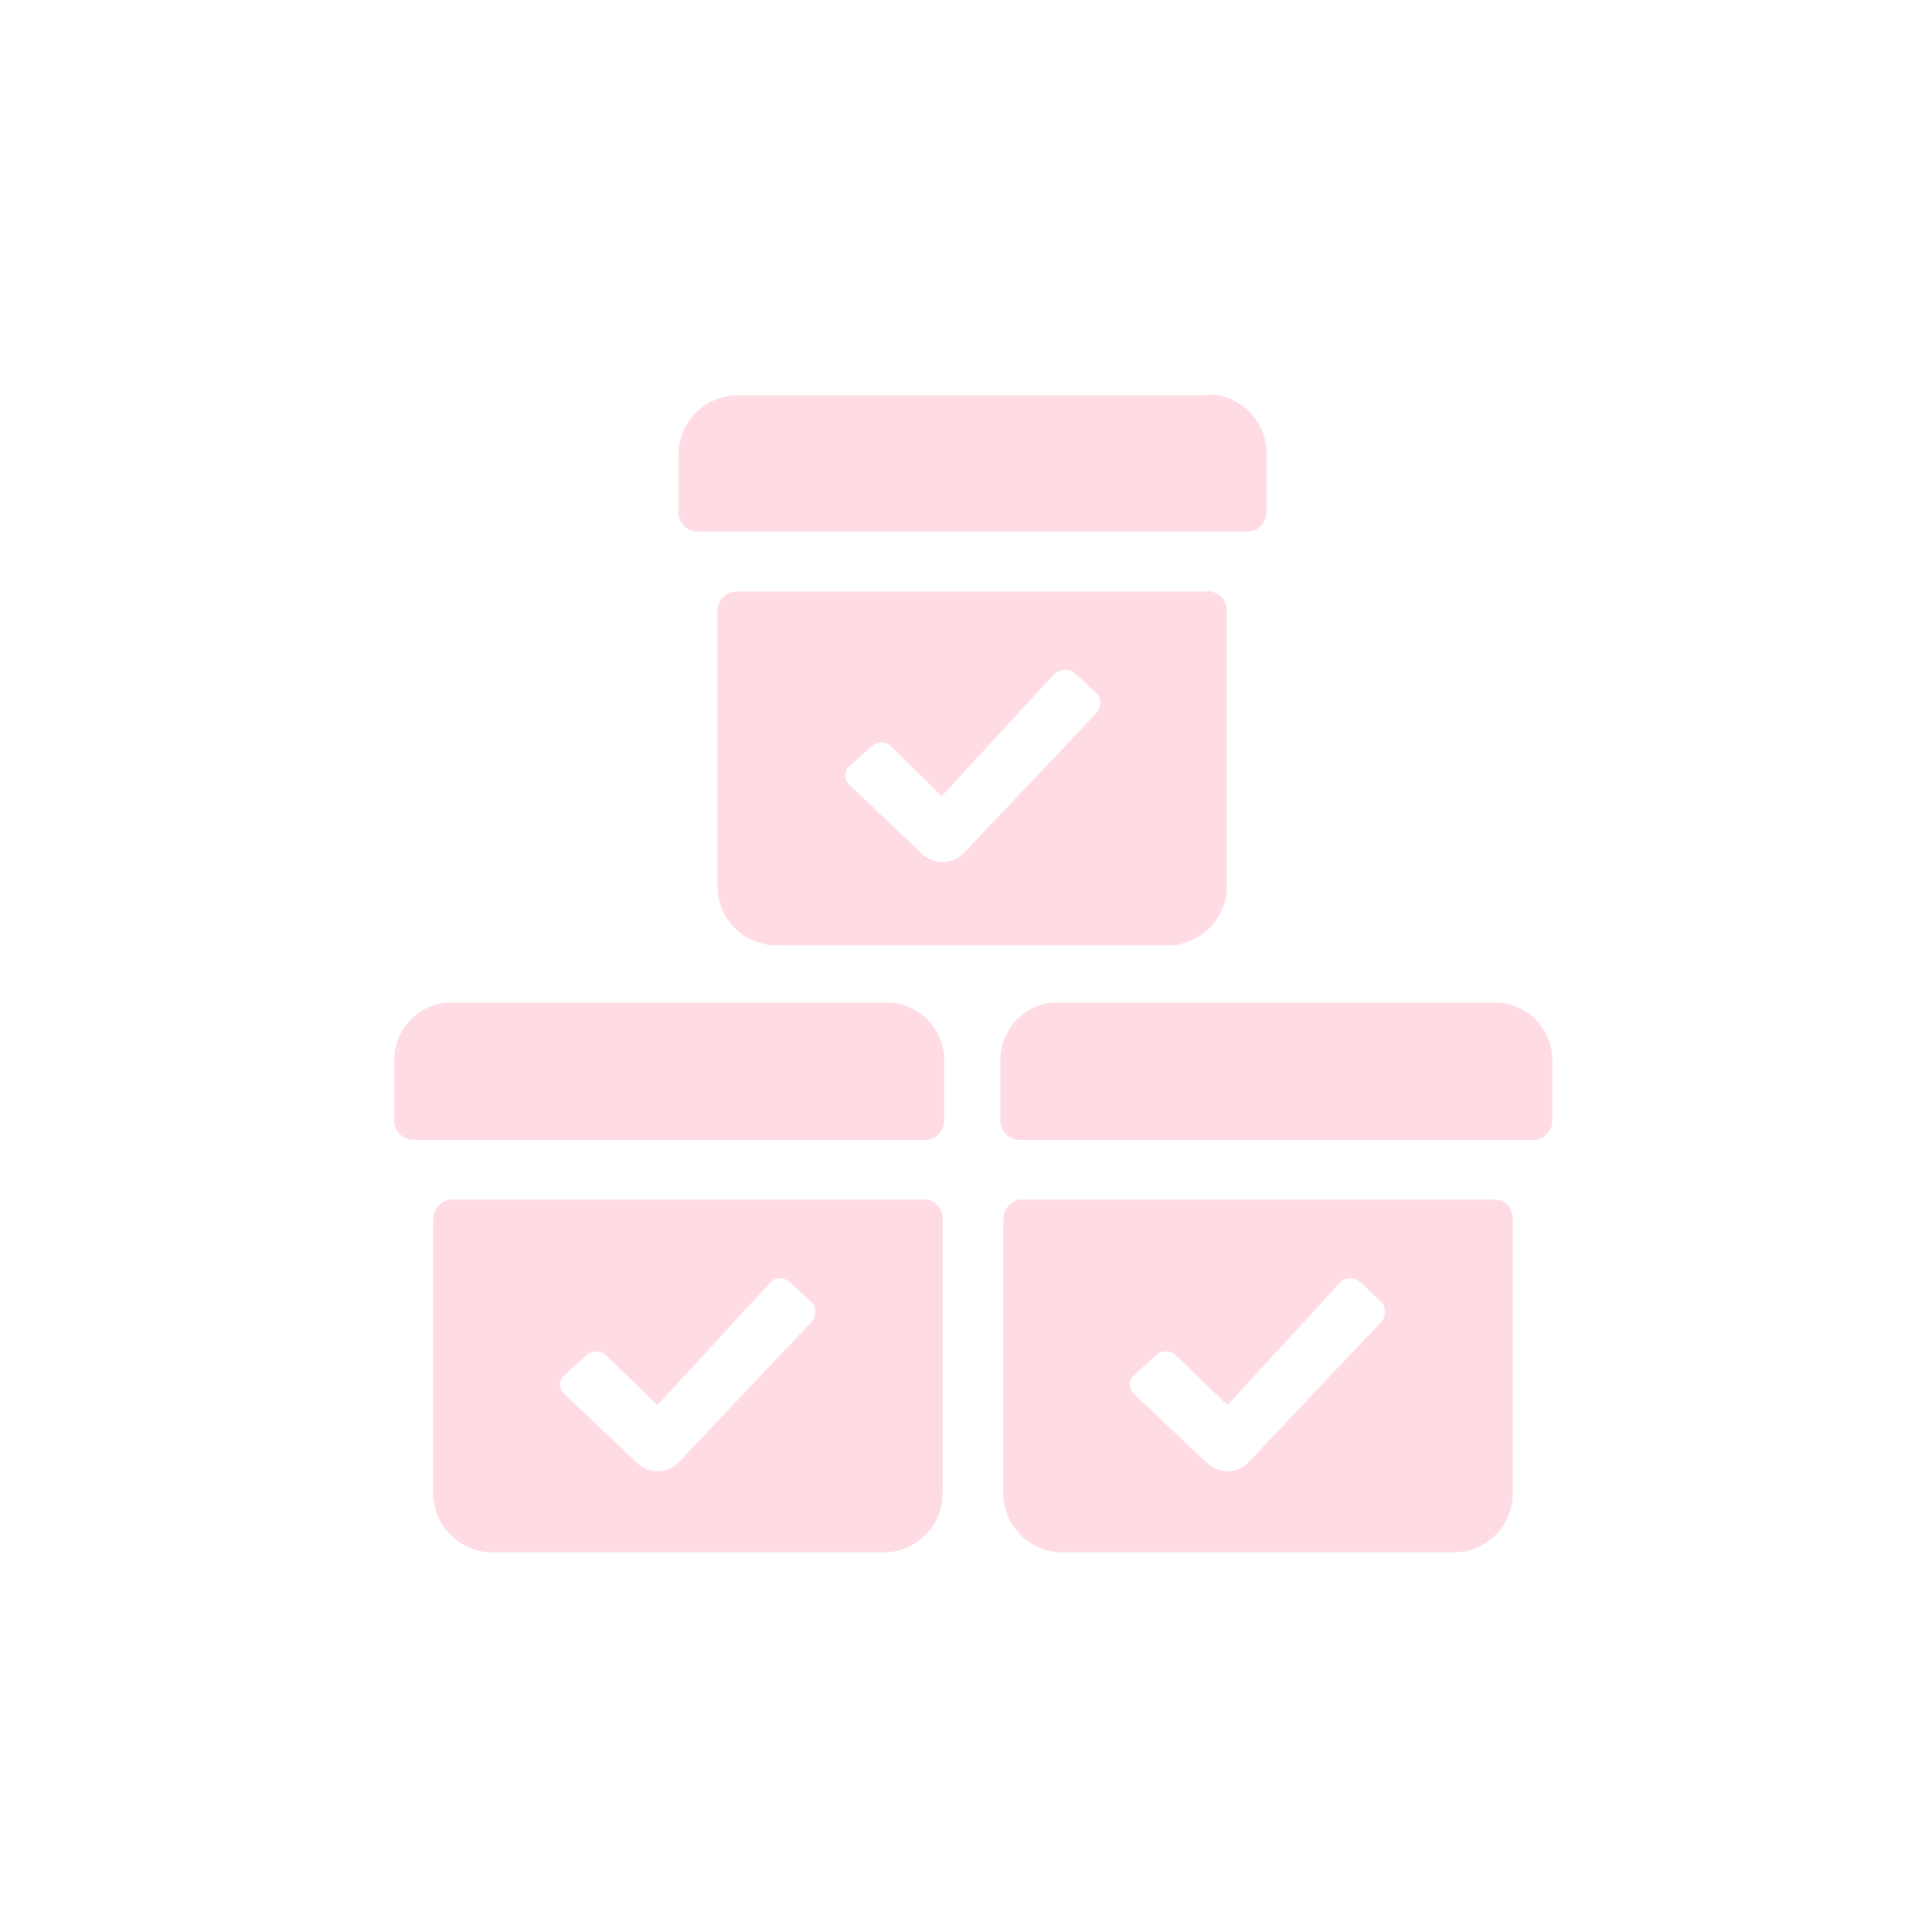
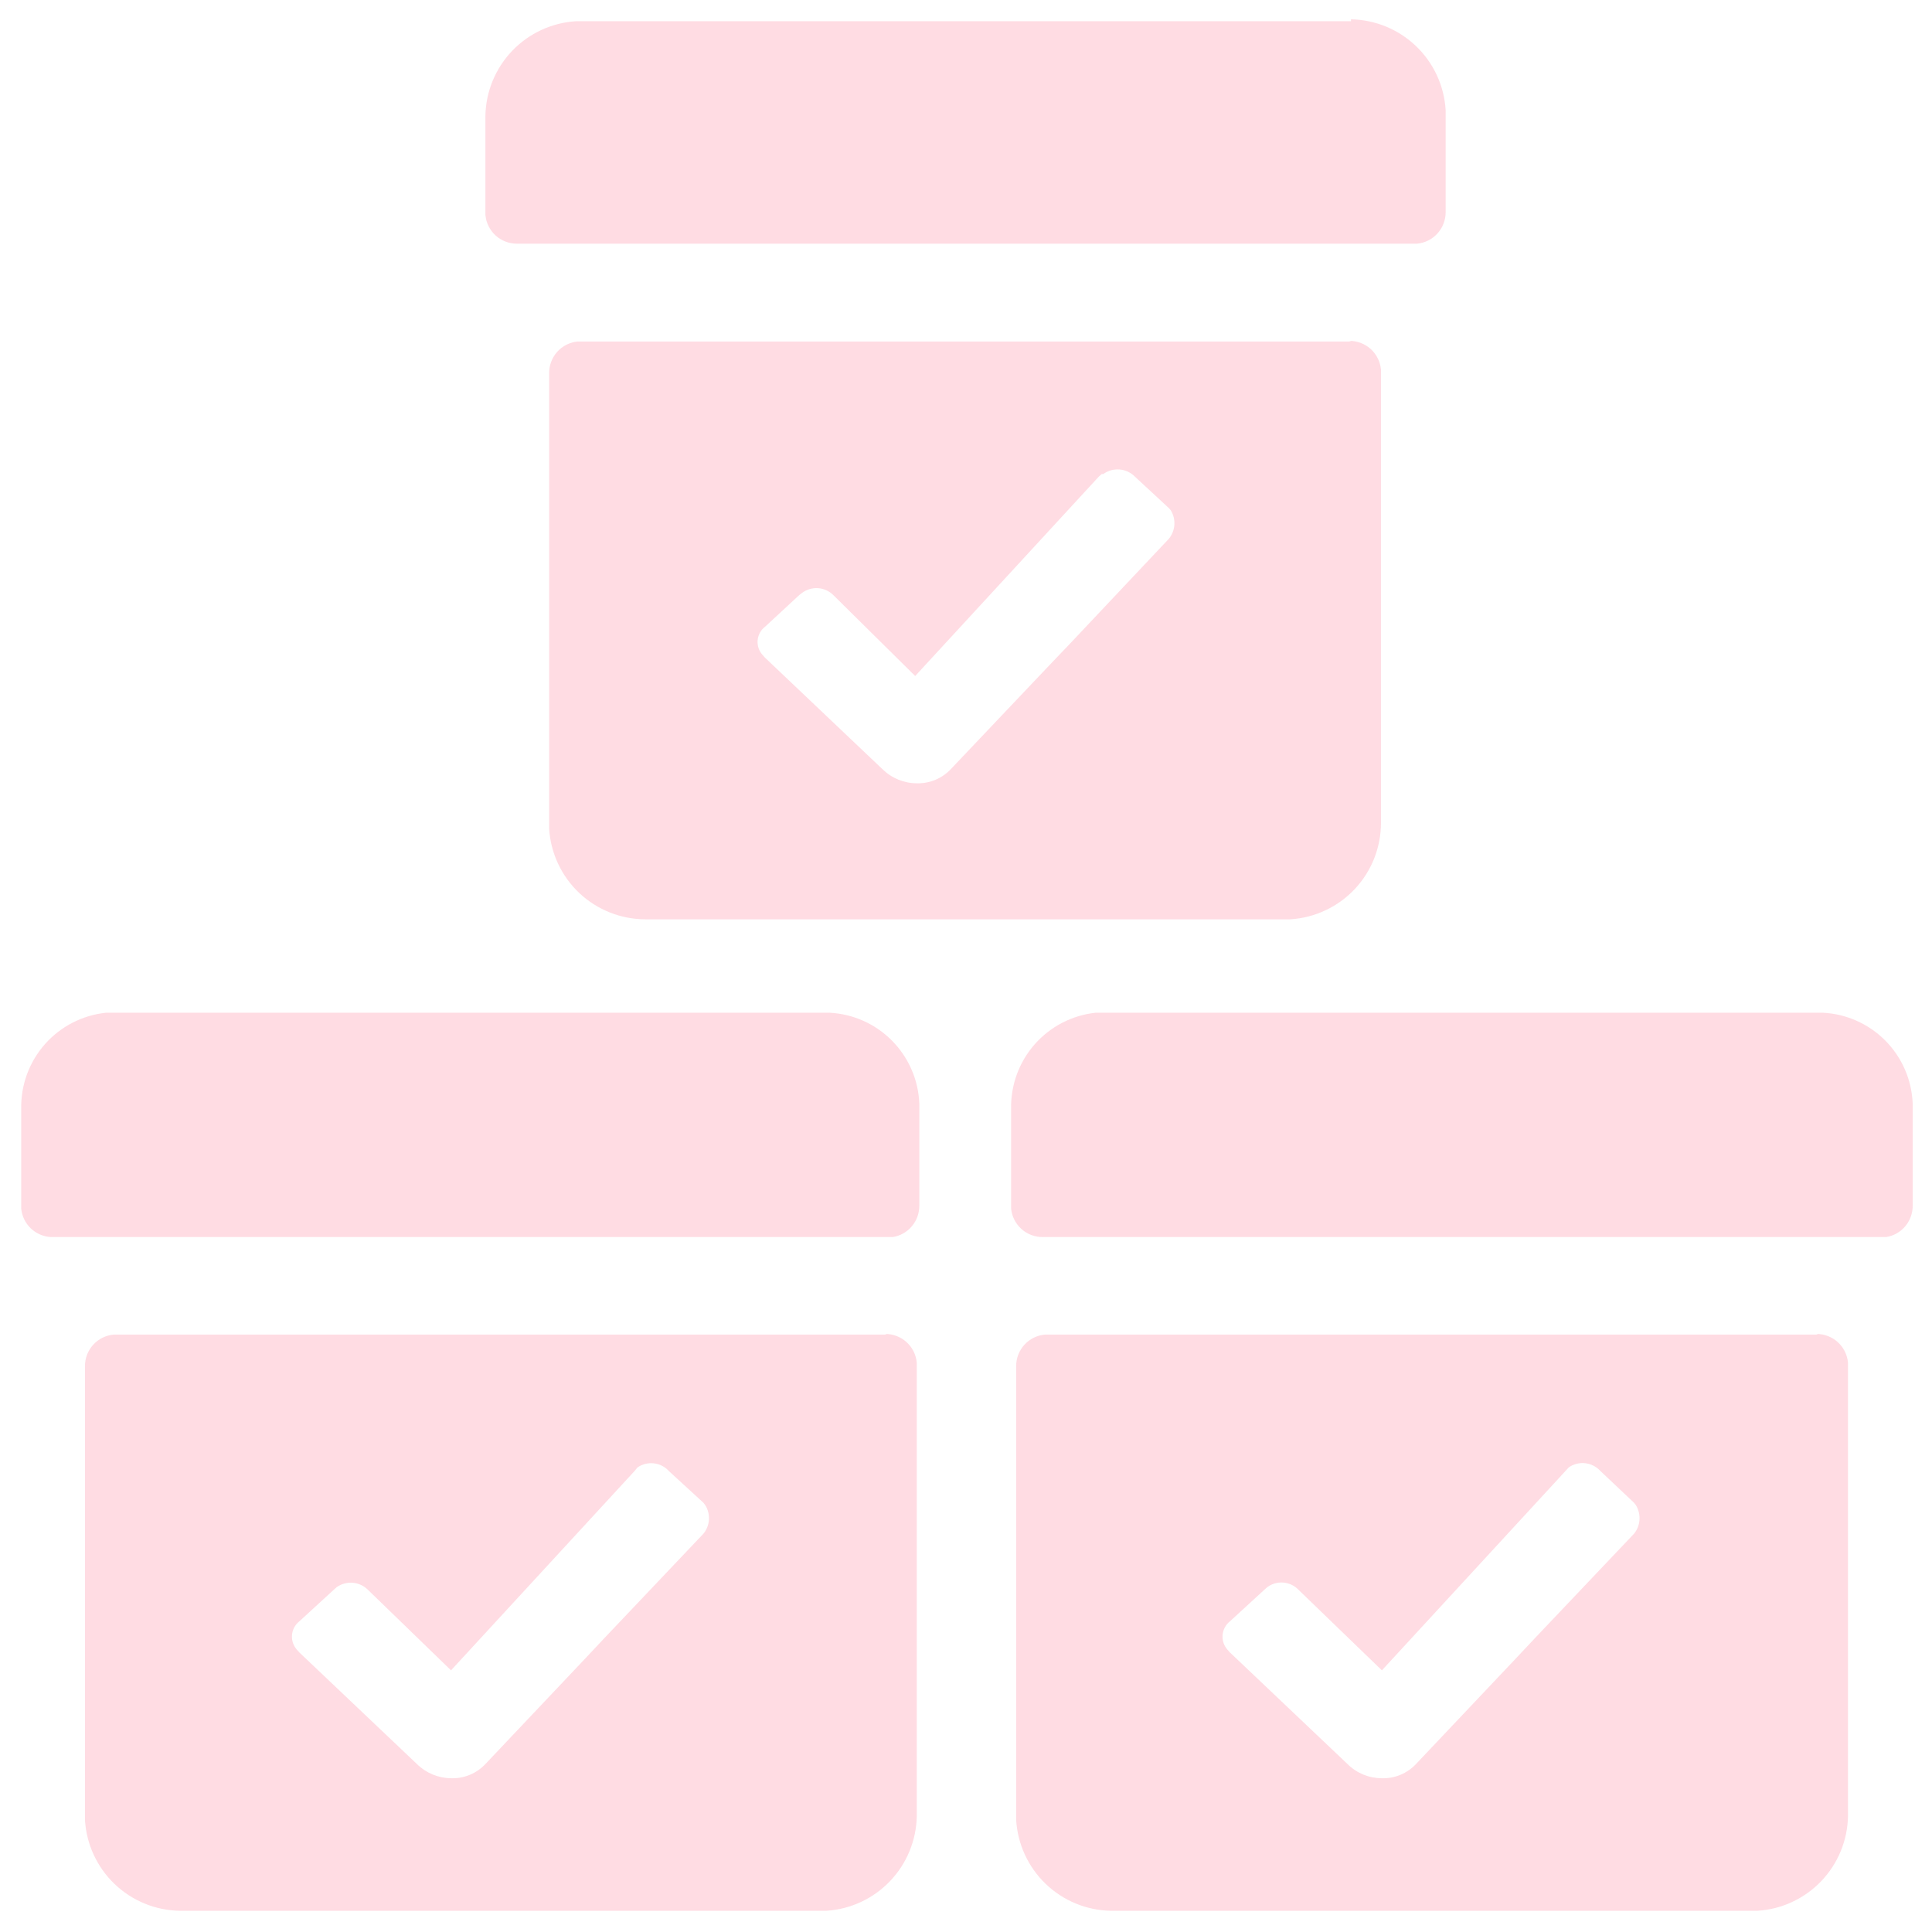
- <svg xmlns="http://www.w3.org/2000/svg" width="98" height="98" viewBox="0 0 98 98" fill="none">
-   <g opacity="0.2">
-     <path d="M46.833 60.827C47.078 60.826 47.315 60.917 47.497 61.082C47.678 61.247 47.791 61.474 47.813 61.719V75.801C47.8 76.555 47.503 77.276 46.982 77.821C46.46 78.366 45.753 78.695 45.001 78.741H24.92C24.165 78.728 23.442 78.43 22.897 77.906C22.352 77.383 22.025 76.673 21.98 75.919V61.826C21.979 61.581 22.07 61.344 22.235 61.163C22.401 60.981 22.628 60.868 22.872 60.846H46.882L46.833 60.827ZM75.753 60.827C75.998 60.826 76.235 60.917 76.416 61.082C76.598 61.247 76.711 61.474 76.733 61.719V75.801C76.72 76.555 76.423 77.276 75.901 77.821C75.38 78.366 74.673 78.695 73.92 78.741H53.84C53.085 78.728 52.362 78.43 51.817 77.906C51.272 77.383 50.944 76.673 50.9 75.919V61.826C50.899 61.581 50.99 61.344 51.155 61.163C51.32 60.981 51.548 60.868 51.792 60.846H75.802L75.753 60.827ZM39.14 64.972L39.052 65.08L33.348 71.274L30.771 68.775C30.644 68.647 30.475 68.568 30.295 68.554C30.116 68.54 29.937 68.59 29.791 68.696L29.703 68.775L28.634 69.755C28.57 69.807 28.517 69.871 28.478 69.945C28.439 70.018 28.416 70.098 28.41 70.181C28.403 70.263 28.414 70.347 28.441 70.425C28.468 70.503 28.51 70.575 28.566 70.637L28.634 70.715L32.29 74.184C32.572 74.463 32.952 74.621 33.348 74.625C33.547 74.632 33.746 74.596 33.93 74.52C34.114 74.444 34.28 74.329 34.416 74.184L37.494 70.931L38.111 70.274L41.188 67.03C41.288 66.907 41.348 66.757 41.358 66.599C41.369 66.441 41.33 66.283 41.247 66.148L41.188 66.07L40.12 65.09C39.999 64.954 39.833 64.867 39.652 64.845C39.472 64.824 39.29 64.869 39.14 64.972ZM68.06 64.972L67.962 65.08L62.258 71.274L59.671 68.775C59.546 68.643 59.377 68.562 59.196 68.547C59.015 68.533 58.835 68.586 58.691 68.696L58.603 68.775L57.535 69.755C57.47 69.807 57.417 69.871 57.378 69.945C57.34 70.018 57.316 70.098 57.31 70.181C57.303 70.263 57.314 70.347 57.341 70.425C57.368 70.503 57.41 70.575 57.466 70.637L57.535 70.715L61.19 74.184C61.471 74.465 61.851 74.623 62.248 74.625C62.448 74.632 62.646 74.596 62.83 74.52C63.014 74.444 63.18 74.329 63.317 74.184L66.394 70.931L67.011 70.274L70.088 67.03C70.189 66.907 70.248 66.757 70.258 66.599C70.269 66.441 70.23 66.283 70.147 66.148L70.088 66.07L69.04 65.08C68.918 64.946 68.751 64.861 68.57 64.841C68.39 64.821 68.208 64.868 68.06 64.972ZM45.099 50.85C45.831 50.886 46.523 51.195 47.04 51.715C47.557 52.236 47.861 52.93 47.892 53.663V56.838C47.895 57.073 47.813 57.301 47.662 57.481C47.511 57.661 47.3 57.781 47.068 57.818H20.922C20.688 57.805 20.467 57.709 20.298 57.548C20.129 57.386 20.024 57.169 20.001 56.936V53.839C19.985 53.101 20.247 52.384 20.735 51.83C21.224 51.276 21.902 50.926 22.637 50.85H45.177H45.099ZM75.949 50.85C76.681 50.886 77.374 51.195 77.891 51.715C78.407 52.236 78.711 52.93 78.742 53.663V56.838C78.745 57.073 78.663 57.301 78.512 57.481C78.361 57.661 78.151 57.781 77.919 57.818H51.723C51.48 57.819 51.244 57.73 51.063 57.567C50.882 57.404 50.768 57.179 50.743 56.936V53.839C50.727 53.103 50.988 52.387 51.474 51.833C51.96 51.279 52.637 50.929 53.37 50.85H75.91H75.949ZM61.249 29.986C61.494 29.985 61.731 30.076 61.913 30.241C62.094 30.407 62.207 30.634 62.229 30.878V44.961C62.228 45.723 61.937 46.456 61.414 47.012C60.892 47.567 60.177 47.902 59.416 47.95H39.385C38.623 47.949 37.889 47.657 37.334 47.135C36.779 46.612 36.444 45.898 36.396 45.137V30.986C36.395 30.742 36.485 30.506 36.648 30.325C36.811 30.144 37.035 30.03 37.278 30.006H61.298L61.249 29.986ZM53.556 34.122L53.468 34.2L47.764 40.394L45.226 37.885C45.099 37.757 44.929 37.679 44.749 37.666C44.569 37.654 44.39 37.707 44.246 37.816L44.158 37.885L43.099 38.865C43.033 38.916 42.979 38.98 42.94 39.054C42.9 39.127 42.876 39.208 42.87 39.291C42.864 39.374 42.874 39.457 42.902 39.536C42.93 39.614 42.974 39.686 43.031 39.747L43.099 39.825L46.745 43.285C47.03 43.566 47.413 43.724 47.813 43.726C48.011 43.731 48.207 43.694 48.389 43.618C48.572 43.542 48.736 43.429 48.871 43.285L51.949 40.041L52.576 39.384L55.643 36.131C55.743 36.008 55.803 35.857 55.813 35.699C55.824 35.541 55.785 35.384 55.702 35.249L55.643 35.18L54.585 34.2C54.458 34.072 54.289 33.994 54.109 33.98C53.93 33.965 53.751 34.016 53.605 34.122H53.556ZM61.298 20C62.053 20.014 62.776 20.312 63.321 20.835C63.866 21.358 64.194 22.068 64.238 22.822V25.988C64.239 26.233 64.148 26.47 63.983 26.651C63.818 26.833 63.59 26.946 63.346 26.968H35.397C35.151 26.969 34.914 26.878 34.733 26.713C34.551 26.547 34.439 26.32 34.416 26.076V22.999C34.43 22.245 34.727 21.524 35.248 20.979C35.769 20.434 36.477 20.105 37.229 20.059H61.298V20Z" fill="#FE4F74" />
-   </g>
+ <svg xmlns="http://www.w3.org/2000/svg" width="60" height="60" viewBox="0 0 60 60" fill="none">
+   <path opacity="0.2" d="M27.491 41.427C27.737 41.426 27.973 41.517 28.155 41.682C28.336 41.847 28.449 42.074 28.471 42.319V56.401C28.458 57.155 28.161 57.876 27.64 58.421C27.119 58.966 26.411 59.295 25.659 59.341H5.579C4.823 59.328 4.1 59.03 3.555 58.506C3.01 57.983 2.683 57.273 2.639 56.519V42.426C2.638 42.181 2.729 41.944 2.894 41.763C3.059 41.581 3.286 41.469 3.53 41.447H27.54L27.491 41.427ZM56.411 41.427C56.656 41.426 56.893 41.517 57.075 41.682C57.256 41.847 57.369 42.074 57.391 42.319V56.401C57.378 57.155 57.081 57.876 56.56 58.421C56.038 58.966 55.331 59.295 54.578 59.341H34.498C33.743 59.328 33.02 59.03 32.475 58.506C31.93 57.983 31.603 57.273 31.558 56.519V42.426C31.557 42.181 31.648 41.944 31.814 41.763C31.979 41.581 32.206 41.469 32.45 41.447H56.46L56.411 41.427ZM19.798 45.572L19.71 45.68L14.007 51.874L11.429 49.375C11.302 49.247 11.133 49.168 10.954 49.154C10.774 49.14 10.595 49.19 10.449 49.296L10.361 49.375L9.293 50.355C9.228 50.407 9.175 50.471 9.136 50.545C9.098 50.618 9.074 50.698 9.068 50.781C9.062 50.864 9.072 50.947 9.099 51.025C9.126 51.103 9.168 51.175 9.224 51.237L9.293 51.315L12.948 54.784C13.23 55.063 13.61 55.221 14.007 55.225C14.206 55.232 14.404 55.196 14.588 55.12C14.772 55.044 14.938 54.929 15.075 54.784L18.152 51.531L18.769 50.874L21.846 47.63C21.947 47.508 22.006 47.357 22.016 47.199C22.027 47.041 21.988 46.883 21.905 46.748L21.846 46.67L20.778 45.69C20.657 45.554 20.491 45.467 20.311 45.446C20.13 45.424 19.948 45.469 19.798 45.572ZM48.718 45.572L48.62 45.68L42.916 51.874L40.329 49.375C40.205 49.243 40.035 49.162 39.854 49.148C39.673 49.133 39.493 49.186 39.349 49.296L39.261 49.375L38.193 50.355C38.128 50.407 38.075 50.471 38.036 50.545C37.998 50.618 37.975 50.698 37.968 50.781C37.962 50.864 37.972 50.947 37.999 51.025C38.026 51.103 38.069 51.175 38.124 51.237L38.193 51.315L41.848 54.784C42.129 55.065 42.51 55.223 42.907 55.225C43.106 55.232 43.304 55.196 43.488 55.12C43.673 55.044 43.839 54.929 43.975 54.784L47.052 51.531L47.669 50.874L50.747 47.63C50.847 47.508 50.906 47.357 50.916 47.199C50.927 47.041 50.888 46.883 50.806 46.748L50.747 46.67L49.698 45.68C49.576 45.546 49.409 45.461 49.228 45.441C49.048 45.421 48.867 45.468 48.718 45.572ZM25.757 31.451C26.489 31.486 27.182 31.795 27.698 32.315C28.215 32.836 28.519 33.53 28.55 34.263V37.438C28.553 37.673 28.471 37.901 28.32 38.081C28.169 38.261 27.958 38.381 27.727 38.418H1.58C1.347 38.405 1.125 38.309 0.956 38.148C0.787 37.986 0.682 37.769 0.659 37.536V34.44C0.643 33.701 0.905 32.984 1.393 32.43C1.882 31.876 2.561 31.527 3.295 31.451H25.835H25.757ZM56.607 31.451C57.34 31.486 58.032 31.795 58.549 32.315C59.066 32.836 59.369 33.53 59.4 34.263V37.438C59.403 37.673 59.322 37.901 59.171 38.081C59.02 38.261 58.809 38.381 58.577 38.418H32.382C32.138 38.419 31.902 38.33 31.721 38.167C31.54 38.004 31.426 37.779 31.401 37.536V34.44C31.385 33.703 31.646 32.987 32.132 32.433C32.619 31.88 33.295 31.529 34.028 31.451H56.568H56.607ZM41.907 10.586C42.152 10.585 42.389 10.676 42.571 10.841C42.752 11.007 42.865 11.234 42.887 11.478V25.561C42.886 26.323 42.595 27.056 42.072 27.612C41.55 28.167 40.835 28.502 40.075 28.55H20.043C19.281 28.549 18.547 28.257 17.992 27.735C17.437 27.212 17.102 26.498 17.054 25.737V11.586C17.053 11.342 17.143 11.107 17.306 10.925C17.469 10.744 17.694 10.63 17.936 10.606H41.956L41.907 10.586ZM34.214 14.722L34.126 14.8L28.422 20.994L25.884 18.485C25.757 18.357 25.587 18.279 25.407 18.266C25.227 18.254 25.048 18.307 24.904 18.416L24.816 18.485L23.758 19.465C23.692 19.516 23.637 19.58 23.598 19.654C23.558 19.727 23.535 19.808 23.528 19.891C23.522 19.974 23.533 20.057 23.56 20.136C23.588 20.215 23.632 20.287 23.689 20.347L23.758 20.425L27.403 23.885C27.688 24.166 28.071 24.324 28.471 24.326C28.669 24.331 28.865 24.295 29.048 24.219C29.23 24.143 29.394 24.029 29.53 23.885L32.607 20.641L33.234 19.985L36.301 16.731C36.401 16.608 36.461 16.457 36.471 16.299C36.482 16.141 36.443 15.984 36.36 15.849L36.301 15.78L35.243 14.8C35.116 14.672 34.947 14.594 34.768 14.58C34.588 14.565 34.409 14.616 34.263 14.722H34.214ZM41.956 0.6C42.712 0.614 43.434 0.912 43.979 1.435C44.524 1.958 44.852 2.668 44.896 3.422V6.588C44.897 6.833 44.806 7.07 44.641 7.251C44.476 7.433 44.249 7.546 44.004 7.568H16.055C15.809 7.569 15.573 7.478 15.391 7.313C15.21 7.148 15.097 6.92 15.075 6.676V3.599C15.088 2.845 15.385 2.124 15.906 1.579C16.427 1.034 17.135 0.706 17.887 0.659H41.956V0.6Z" fill="#FE4F74" />
</svg>
